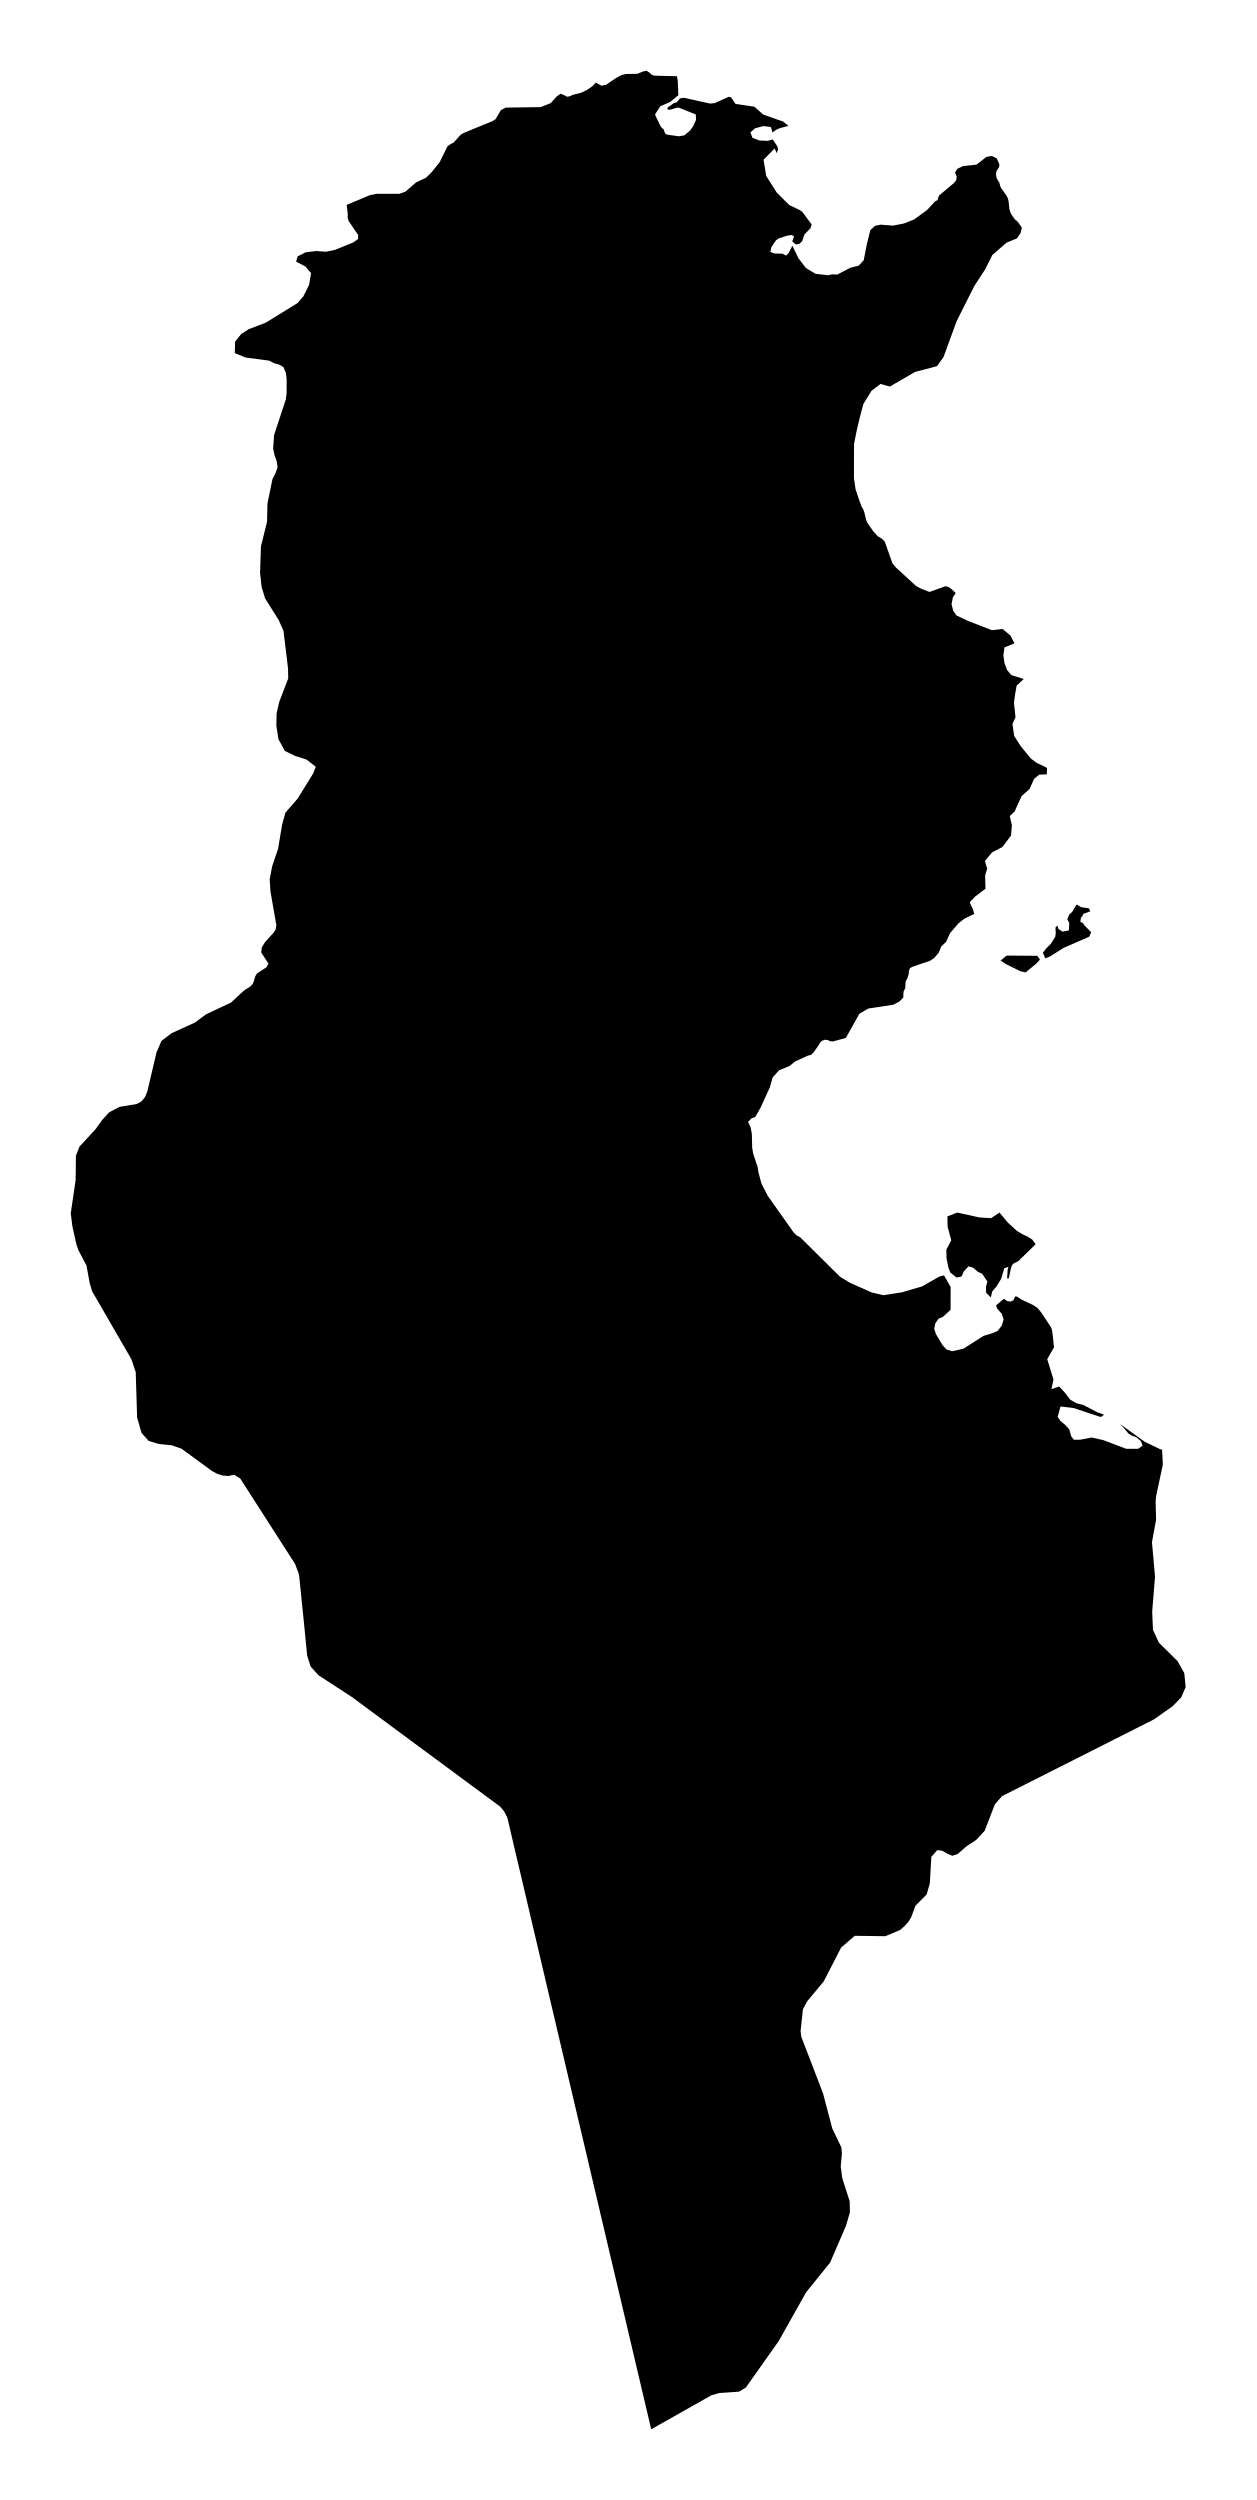
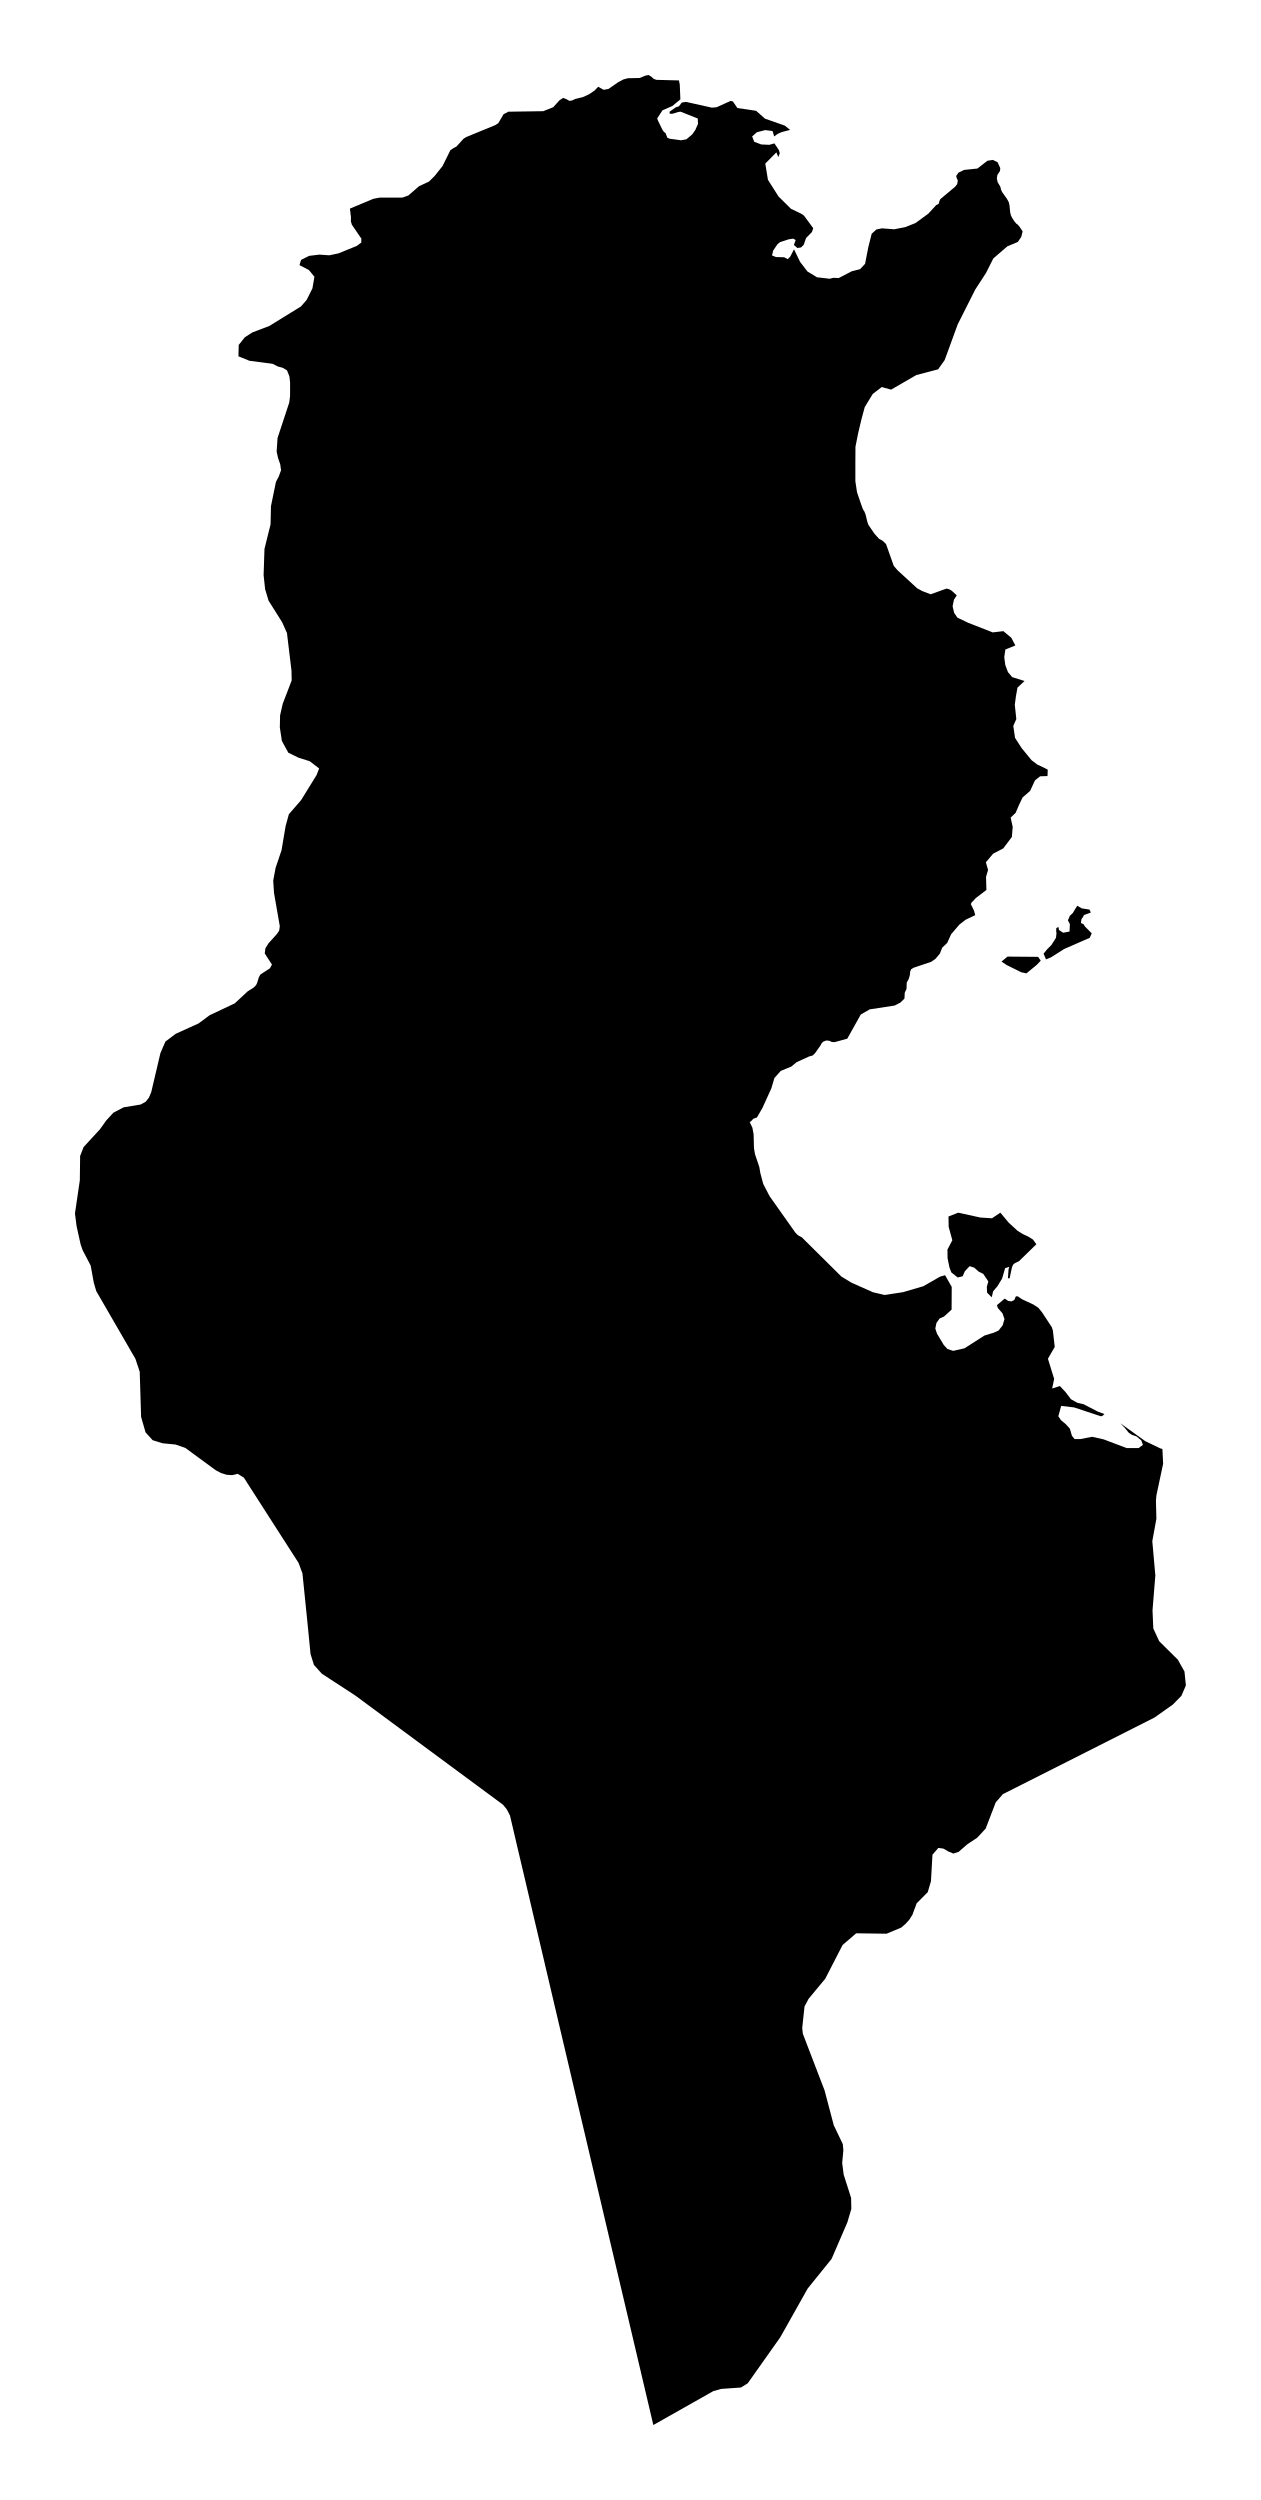
- <svg xmlns="http://www.w3.org/2000/svg" viewBox="5166.62 1277.80 119.65 238.07">
-   <path d="M5277.285,1415.849L5277.355,1417.266L5276.716,1420.271L5276.668,1420.757L5276.711,1422.524L5276.32,1424.665L5276.61,1427.938L5276.341,1431.269L5276.415,1433.008L5276.98,1434.23L5278.761,1435.992L5279.396,1437.127L5279.529,1438.457L5279.102,1439.443L5278.596,1439.961L5278.292,1440.273L5276.531,1441.521L5269.889,1444.879L5262.037,1448.844L5261.356,1449.631L5260.39,1452.141L5259.57,1453.021L5258.652,1453.625L5257.809,1454.358L5257.309,1454.522L5256.832,1454.326L5256.36,1454.05L5255.872,1453.981L5255.309,1454.629L5255.166,1457.16L5254.859,1458.21L5253.801,1459.273L5253.396,1460.366L5253.1,1460.841L5252.733,1461.242L5252.321,1461.597L5250.922,1462.181L5248.02,1462.142L5246.721,1463.259L5245.065,1466.479L5243.467,1468.408L5243.081,1469.14L5242.861,1471.2L5242.923,1471.749L5244.998,1477.155L5245.876,1480.486L5246.742,1482.294L5246.793,1482.882L5246.681,1484.096L5246.826,1485.216L5247.535,1487.431L5247.553,1488.489L5247.177,1489.765L5245.671,1493.258L5243.386,1496.089L5240.77,1500.741L5237.657,1505.146L5237.005,1505.553L5235.118,1505.685L5234.36,1505.899L5228.633,1509.137L5227.815,1505.657L5226.996,1502.178L5226.178,1498.701L5225.357,1495.223L5224.536,1491.744L5223.719,1488.267L5222.901,1484.788L5222.084,1481.31L5221.261,1477.832L5220.447,1474.354L5219.627,1470.877L5218.81,1467.399L5217.994,1463.92L5217.175,1460.446L5216.361,1456.967L5215.54,1453.49L5215.463,1453.157L5214.935,1450.893L5214.63,1450.296L5214.262,1449.85L5209.841,1446.584L5204.351,1442.527L5200.164,1439.427L5196.955,1437.334L5196.232,1436.534L5196.196,1436.494L5195.871,1435.452L5195.549,1432.19L5195.098,1427.751L5194.726,1426.741L5192.019,1422.526L5189.498,1418.595L5188.916,1418.232L5188.382,1418.357L5187.842,1418.318L5187.312,1418.15L5186.806,1417.883L5183.911,1415.758L5182.966,1415.429L5181.731,1415.31L5180.779,1415.014L5180.102,1414.264L5179.677,1412.788L5179.549,1408.602L5179.545,1408.471L5179.131,1407.232L5177.088,1403.7L5175.393,1400.77L5175.156,1399.965L5174.858,1398.324L5174.089,1396.852L5173.9,1396.311L5173.513,1394.574L5173.357,1393.346L5173.821,1390.178L5173.85,1387.851L5174.183,1386.997L5174.728,1386.406L5175.737,1385.311L5176.346,1384.458L5177.031,1383.712L5178.014,1383.201L5179.636,1382.934L5180.114,1382.669L5180.426,1382.273L5180.644,1381.76L5181.522,1378.026L5181.999,1376.918L5182.982,1376.176L5185.177,1375.181L5186.227,1374.4L5188.63,1373.265L5188.84,1373.069L5189.871,1372.11L5190.464,1371.737L5190.663,1371.525L5190.769,1371.308L5190.935,1370.759L5191.09,1370.501L5191.995,1369.911L5192.182,1369.557L5191.496,1368.499L5191.555,1368.008L5191.845,1367.537L5192.645,1366.651L5192.678,1366.602L5192.872,1366.319L5192.933,1365.89L5192.379,1362.707L5192.303,1361.534L5192.532,1360.313L5193.1,1358.629L5193.491,1356.306L5193.801,1355.189L5194.972,1353.838L5196.454,1351.436L5196.692,1350.816L5195.796,1350.124L5194.725,1349.788L5193.748,1349.31L5193.132,1348.187L5192.936,1346.895L5192.96,1345.743L5193.209,1344.643L5194.067,1342.407L5194.051,1341.475L5193.734,1338.843L5193.617,1337.873L5193.157,1336.842L5191.86,1334.779L5191.529,1333.676L5191.385,1332.339L5191.469,1329.83L5191.958,1327.859L5192.051,1327.485L5192.088,1325.749L5192.564,1323.429L5192.837,1322.907L5193.053,1322.311L5192.973,1321.742L5192.769,1321.158L5192.632,1320.533L5192.719,1319.231L5193.834,1315.851L5193.855,1315.687L5193.913,1315.252L5193.918,1313.951L5193.852,1313.347L5193.622,1312.768L5193.225,1312.528L5192.741,1312.395L5192.243,1312.141L5190.032,1311.853L5188.981,1311.426L5188.982,1311.406L5189.006,1310.34L5189.586,1309.611L5190.305,1309.146L5191.929,1308.527L5194.951,1306.662L5195.503,1306.032L5196.053,1304.928L5196.242,1303.822L5195.713,1303.179L5194.815,1302.713L5194.964,1302.212L5195.737,1301.825L5196.714,1301.706L5197.665,1301.771L5198.533,1301.59L5200.272,1300.884L5200.717,1300.56L5200.727,1300.178L5199.821,1298.849L5199.725,1298.525L5199.736,1298.146L5199.633,1297.312L5200.099,1297.115L5201.879,1296.371L5202.495,1296.255L5204.66,1296.255L5205.221,1296.054L5206.244,1295.167L5207.001,1294.814L5207.192,1294.725L5207.738,1294.183L5208.498,1293.226L5209.234,1291.729L5209.566,1291.505L5209.81,1291.383L5210.497,1290.628L5210.76,1290.466L5211.513,1290.156L5213.509,1289.338L5213.812,1289.149L5214.319,1288.289L5214.775,1288.047L5218.111,1287.999L5219.066,1287.618L5219.664,1286.956L5220.011,1286.725L5220.357,1286.865L5220.621,1287.017L5220.898,1286.962L5221.164,1286.831L5221.902,1286.652L5222.487,1286.383L5223.013,1286.027L5223.361,1285.665L5223.885,1285.957L5224.347,1285.872L5225.263,1285.236L5225.781,1284.961L5226.208,1284.849L5227.322,1284.826L5227.875,1284.6L5228.182,1284.542L5228.453,1284.708L5228.663,1284.905L5228.925,1285.004L5231.089,1285.058L5231.096,1285.15L5231.159,1285.449L5231.217,1286.871L5230.454,1287.5L5229.505,1287.915L5229,1288.692L5229.09,1288.929L5229.512,1289.791L5229.644,1289.982L5229.796,1290.083L5229.968,1290.528L5230.178,1290.628L5231.291,1290.779L5231.799,1290.683L5232.347,1290.218L5232.643,1289.795L5232.902,1289.214L5232.878,1288.699L5231.242,1288.047L5231,1288.077L5230.486,1288.239L5230.195,1288.243L5230.189,1288.047L5230.792,1287.618L5231.033,1287.554L5231.182,1287.408L5231.287,1287.254L5231.373,1287.169L5231.752,1287.11L5234.233,1287.662L5234.687,1287.618L5236.021,1287.016L5236.239,1287.071L5236.665,1287.697L5238.456,1287.962L5239.302,1288.711L5241.208,1289.382L5241.703,1289.787L5240.898,1290L5240.528,1290.159L5240.182,1290.412L5240.027,1289.895L5239.319,1289.805L5238.517,1290.018L5238.076,1290.412L5238.278,1290.927L5238.95,1291.178L5239.718,1291.213L5240.204,1291.076L5240.388,1291.349L5240.624,1291.703L5240.717,1292.005L5240.579,1292.388L5240.391,1291.935L5239.331,1293.007L5239.586,1294.556L5240.592,1296.143L5241.792,1297.331L5242.753,1297.789L5243.026,1297.976L5243.643,1298.813L5243.913,1299.177L5243.793,1299.545L5243.23,1300.123L5243.006,1300.767L5242.748,1301.02L5242.403,1301.076L5242.064,1300.789L5242.236,1300.31L5241.994,1300.179L5241.559,1300.246L5240.744,1300.515L5240.503,1300.702L5240.089,1301.317L5239.974,1301.781L5240.345,1301.937L5241.14,1301.96L5241.476,1302.137L5241.64,1301.975L5241.716,1301.899L5242.077,1301.199L5242.661,1302.406L5243.362,1303.319L5244.274,1303.872L5245.488,1304.013L5245.834,1303.924L5246.348,1303.946L5247.613,1303.291L5248.392,1303.097L5248.87,1302.586L5249.039,1301.708L5249.181,1300.984L5249.501,1299.714L5249.946,1299.307L5250.478,1299.195L5251.659,1299.284L5252.719,1299.077L5253.689,1298.688L5254.919,1297.787L5255.671,1296.97L5255.898,1296.858L5255.985,1296.566L5256.06,1296.407L5257.475,1295.218L5257.676,1294.964L5257.73,1294.614L5257.627,1294.395L5257.575,1294.191L5257.797,1293.871L5258.334,1293.612L5259.608,1293.479L5260.559,1292.738L5261.079,1292.654L5261.535,1292.879L5261.789,1293.44L5261.764,1293.711L5261.515,1294.086L5261.463,1294.418L5261.533,1294.768L5261.797,1295.218L5261.862,1295.502L5261.963,1295.721L5262.425,1296.371L5262.599,1296.685L5262.67,1296.994L5262.737,1297.668L5262.816,1297.976L5262.942,1298.223L5263.125,1298.506L5263.315,1298.738L5263.453,1298.834L5263.607,1299.007L5263.927,1299.484L5263.801,1300.004L5263.469,1300.496L5262.469,1300.912L5261.125,1302.074L5260.423,1303.467L5259.397,1305.047L5257.725,1308.367L5256.474,1311.79L5255.85,1312.67L5253.767,1313.216L5251.357,1314.611L5250.463,1314.363L5249.605,1315.021L5248.838,1316.275L5248.515,1317.476L5248.208,1318.776L5247.95,1320.072L5247.941,1321.693L5247.941,1323.364L5248.098,1324.409L5248.46,1325.48L5248.668,1326.049L5248.798,1326.249L5248.92,1326.557L5249.088,1327.253L5249.192,1327.541L5249.779,1328.396L5250.2,1328.864L5250.559,1329.065L5250.873,1329.373L5251.61,1331.452L5251.967,1331.87L5253.785,1333.54L5253.847,1333.598L5254.349,1333.868L5255.137,1334.169L5256.649,1333.625L5256.908,1333.687L5257.149,1333.829L5257.63,1334.268L5257.362,1334.687L5257.234,1335.313L5257.385,1335.952L5257.694,1336.403L5258.739,1336.901L5261.069,1337.812L5262.088,1337.693L5262.848,1338.329L5263.23,1339.062L5262.277,1339.447L5262.171,1340.179L5262.238,1340.688L5262.271,1340.932L5262.524,1341.607L5262.93,1342.088L5264.11,1342.457L5263.434,1343.09L5263.283,1343.94L5263.179,1344.729L5263.324,1346.101L5263.034,1346.745L5263.201,1347.892L5263.837,1348.875L5264.779,1350.024L5265.323,1350.44L5265.971,1350.744L5266.326,1350.926L5266.305,1351.541L5265.597,1351.566L5265.105,1351.956L5264.647,1352.954L5263.918,1353.594L5263.582,1354.302L5263.254,1355.064L5262.781,1355.512L5262.979,1356.406L5262.899,1357.362L5262.074,1358.459L5261.107,1358.96L5260.414,1359.784L5260.624,1360.519L5260.43,1361.175L5260.466,1362.429L5259.448,1363.202L5259.231,1363.449L5259.074,1363.589L5258.976,1363.776L5259.279,1364.402L5259.396,1364.833L5258.477,1365.274L5257.888,1365.732L5257.094,1366.659L5256.722,1367.481L5256.239,1367.947L5256.02,1368.509L5255.591,1369.018L5255.188,1369.295L5253.496,1369.865L5253.269,1370.012L5253.178,1370.231L5253.149,1370.56L5253.036,1370.947L5252.853,1371.271L5252.828,1371.891L5252.661,1372.245L5252.635,1372.805L5252.252,1373.185L5251.693,1373.475L5249.315,1373.839L5248.458,1374.332L5247.168,1376.643L5245.942,1376.975L5245.688,1376.954L5245.449,1376.841L5245.161,1376.813L5244.858,1376.93L5244.707,1377.092L5244.611,1377.285L5244.086,1378.032L5243.853,1378.251L5243.522,1378.34L5242.324,1378.888L5241.822,1379.303L5240.812,1379.719L5240.203,1380.399L5239.915,1381.381L5239.055,1383.269L5238.537,1384.168L5238.183,1384.297L5237.971,1384.531L5237.967,1384.534L5237.844,1384.611L5238.102,1385.155L5238.216,1385.783L5238.25,1387.108L5238.35,1387.683L5238.761,1388.908L5238.86,1389.489L5239.134,1390.519L5239.743,1391.694L5242.198,1395.166L5242.452,1395.425L5242.821,1395.624L5246.609,1399.379L5247.587,1399.971L5249.624,1400.875L5249.99,1400.961L5250.741,1401.138L5252.506,1400.866L5254.431,1400.301L5256.033,1399.386L5256.517,1399.249L5257.15,1400.365L5257.138,1402.535L5256.404,1403.203L5255.996,1403.379L5255.692,1403.807L5255.581,1404.343L5255.746,1404.84L5256.386,1405.908L5256.745,1406.302L5257.29,1406.477L5258.371,1406.233L5260.276,1405.015L5261.193,1404.732L5261.627,1404.532L5262.015,1404.044L5262.193,1403.445L5262.009,1402.901L5261.554,1402.377L5261.477,1402.106L5262.219,1401.479L5262.527,1401.695L5262.854,1401.752L5263.128,1401.618L5263.282,1401.263L5263.455,1401.263L5263.875,1401.546L5264.973,1402.061L5265.432,1402.362L5265.786,1402.8L5266.718,1404.216L5266.816,1404.519L5266.995,1406.099L5266.345,1407.231L5266.941,1409.162L5266.747,1410.075L5267.485,1409.84L5268.01,1410.395L5268.541,1411.095L5269.147,1411.436L5269.766,1411.583L5271.105,1412.28L5271.746,1412.515L5271.588,1412.665L5271.514,1412.704L5271.402,1412.729L5268.854,1411.884L5267.61,1411.737L5267.338,1412.729L5267.598,1413.107L5268.025,1413.459L5268.441,1413.91L5268.638,1414.593L5268.889,1414.906L5269.453,1414.904L5270.574,1414.69L5271.673,1414.937L5273.868,1415.768L5275.012,1415.768L5275.423,1415.46L5275.267,1415.035L5274.82,1414.658L5274.354,1414.495L5274.055,1414.287L5273.683,1413.827L5273.27,1413.398L5275.65,1415.109L5277.096,1415.803L5277.271,1415.846ZM5263.433,1394.994L5263.944,1395.313L5264.467,1395.557L5264.923,1395.845L5265.239,1396.288L5263.589,1397.898L5263.168,1398.106L5263.011,1398.246L5262.903,1398.508L5262.685,1399.539L5262.524,1399.539L5262.579,1398.704L5262.65,1398.442L5262.254,1398.577L5261.962,1399.574L5261.523,1400.293L5261.107,1400.786L5260.973,1401.358L5260.53,1400.91L5260.505,1400.357L5260.647,1399.84L5260.165,1399.119L5259.725,1398.901L5259.305,1398.527L5258.858,1398.384L5258.396,1398.882L5258.195,1399.351L5257.724,1399.463L5257.112,1398.979L5256.934,1398.5L5256.754,1397.631L5256.741,1396.798L5257.208,1395.908L5256.857,1394.614L5256.841,1393.635L5257.777,1393.27L5259.875,1393.733L5260.994,1393.806L5261.801,1393.27L5262.595,1394.224ZM5261.909,1369.272L5262.151,1369.072L5262.483,1368.796L5265.402,1368.821L5265.658,1369.183L5265.288,1369.578L5264.288,1370.399L5263.793,1370.293L5263.276,1370.035L5262.416,1369.612ZM5269.499,1365.59L5269.734,1365.685L5269.887,1365.921L5270.529,1366.571L5270.345,1367L5267.891,1368.072L5266.625,1368.874L5266.162,1369.063L5265.929,1368.523L5266.269,1368.098L5266.678,1367.688L5267.114,1367.003L5267.163,1366.566L5267.134,1366.366L5267.144,1366.075L5267.343,1365.956L5267.408,1366.259L5267.802,1366.516L5268.41,1366.402L5268.442,1365.695L5268.256,1365.33L5268.44,1364.901L5268.734,1364.618L5268.931,1364.278L5269.149,1363.936L5269.579,1364.187L5270.317,1364.303L5270.446,1364.583L5269.788,1364.823L5269.7,1365.011L5269.549,1365.213Z" fill="#000000" />
+ <svg xmlns="http://www.w3.org/2000/svg" viewBox="0 0 504.36 1000.00">
+   <g transform="translate(30.00 30.00) scale(4.185309) translate(-5173.36 -1284.54)">
+     <path d="M5277.285,1415.849L5277.355,1417.266L5276.716,1420.271L5276.668,1420.757L5276.711,1422.524L5276.32,1424.665L5276.61,1427.938L5276.341,1431.269L5276.415,1433.008L5276.98,1434.23L5278.761,1435.992L5279.396,1437.127L5279.529,1438.457L5279.102,1439.443L5278.596,1439.961L5278.292,1440.273L5276.531,1441.521L5269.889,1444.879L5262.037,1448.844L5261.356,1449.631L5260.39,1452.141L5259.57,1453.021L5258.652,1453.625L5257.809,1454.358L5257.309,1454.522L5256.832,1454.326L5256.36,1454.05L5255.872,1453.981L5255.309,1454.629L5255.166,1457.16L5254.859,1458.21L5253.801,1459.273L5253.396,1460.366L5253.1,1460.841L5252.733,1461.242L5252.321,1461.597L5250.922,1462.181L5248.02,1462.142L5246.721,1463.259L5245.065,1466.479L5243.467,1468.408L5243.081,1469.14L5242.861,1471.2L5242.923,1471.749L5244.998,1477.155L5245.876,1480.486L5246.742,1482.294L5246.793,1482.882L5246.681,1484.096L5246.826,1485.216L5247.535,1487.431L5247.553,1488.489L5247.177,1489.765L5245.671,1493.258L5243.386,1496.089L5240.77,1500.741L5237.657,1505.146L5237.005,1505.553L5235.118,1505.685L5234.36,1505.899L5228.633,1509.137L5227.815,1505.657L5226.996,1502.178L5226.178,1498.701L5225.357,1495.223L5224.536,1491.744L5223.719,1488.267L5222.901,1484.788L5222.084,1481.31L5221.261,1477.832L5220.447,1474.354L5219.627,1470.877L5218.81,1467.399L5217.994,1463.92L5217.175,1460.446L5216.361,1456.967L5215.54,1453.49L5215.463,1453.157L5214.935,1450.893L5214.63,1450.296L5214.262,1449.85L5209.841,1446.584L5204.351,1442.527L5200.164,1439.427L5196.955,1437.334L5196.232,1436.534L5196.196,1436.494L5195.871,1435.452L5195.549,1432.19L5195.098,1427.751L5194.726,1426.741L5192.019,1422.526L5189.498,1418.595L5188.916,1418.232L5188.382,1418.357L5187.842,1418.318L5187.312,1418.15L5186.806,1417.883L5183.911,1415.758L5182.966,1415.429L5181.731,1415.31L5180.779,1415.014L5180.102,1414.264L5179.677,1412.788L5179.549,1408.602L5179.545,1408.471L5179.131,1407.232L5177.088,1403.7L5175.393,1400.77L5175.156,1399.965L5174.858,1398.324L5174.089,1396.852L5173.9,1396.311L5173.513,1394.574L5173.357,1393.346L5173.821,1390.178L5173.85,1387.851L5174.183,1386.997L5174.728,1386.406L5175.737,1385.311L5176.346,1384.458L5177.031,1383.712L5178.014,1383.201L5179.636,1382.934L5180.114,1382.669L5180.426,1382.273L5180.644,1381.76L5181.522,1378.026L5181.999,1376.918L5182.982,1376.176L5185.177,1375.181L5186.227,1374.4L5188.63,1373.265L5188.84,1373.069L5189.871,1372.11L5190.464,1371.737L5190.663,1371.525L5190.769,1371.308L5190.935,1370.759L5191.09,1370.501L5191.995,1369.911L5192.182,1369.557L5191.496,1368.499L5191.555,1368.008L5191.845,1367.537L5192.645,1366.651L5192.678,1366.602L5192.872,1366.319L5192.933,1365.89L5192.379,1362.707L5192.303,1361.534L5192.532,1360.313L5193.1,1358.629L5193.491,1356.306L5193.801,1355.189L5194.972,1353.838L5196.454,1351.436L5196.692,1350.816L5195.796,1350.124L5194.725,1349.788L5193.748,1349.31L5193.132,1348.187L5192.936,1346.895L5192.96,1345.743L5193.209,1344.643L5194.067,1342.407L5194.051,1341.475L5193.734,1338.843L5193.617,1337.873L5193.157,1336.842L5191.86,1334.779L5191.529,1333.676L5191.385,1332.339L5191.469,1329.83L5191.958,1327.859L5192.051,1327.485L5192.088,1325.749L5192.564,1323.429L5192.837,1322.907L5193.053,1322.311L5192.973,1321.742L5192.769,1321.158L5192.632,1320.533L5192.719,1319.231L5193.834,1315.851L5193.855,1315.687L5193.913,1315.252L5193.918,1313.951L5193.852,1313.347L5193.622,1312.768L5193.225,1312.528L5192.741,1312.395L5192.243,1312.141L5190.032,1311.853L5188.981,1311.426L5188.982,1311.406L5189.006,1310.34L5189.586,1309.611L5190.305,1309.146L5191.929,1308.527L5194.951,1306.662L5195.503,1306.032L5196.053,1304.928L5196.242,1303.822L5195.713,1303.179L5194.815,1302.713L5194.964,1302.212L5195.737,1301.825L5196.714,1301.706L5197.665,1301.771L5198.533,1301.59L5200.272,1300.884L5200.717,1300.56L5200.727,1300.178L5199.821,1298.849L5199.725,1298.525L5199.736,1298.146L5199.633,1297.312L5200.099,1297.115L5201.879,1296.371L5202.495,1296.255L5204.66,1296.255L5205.221,1296.054L5206.244,1295.167L5207.001,1294.814L5207.192,1294.725L5207.738,1294.183L5208.498,1293.226L5209.234,1291.729L5209.566,1291.505L5209.81,1291.383L5210.497,1290.628L5210.76,1290.466L5211.513,1290.156L5213.509,1289.338L5213.812,1289.149L5214.319,1288.289L5214.775,1288.047L5218.111,1287.999L5219.066,1287.618L5219.664,1286.956L5220.011,1286.725L5220.357,1286.865L5220.621,1287.017L5220.898,1286.962L5221.164,1286.831L5221.902,1286.652L5222.487,1286.383L5223.013,1286.027L5223.361,1285.665L5223.885,1285.957L5224.347,1285.872L5225.263,1285.236L5225.781,1284.961L5226.208,1284.849L5227.322,1284.826L5227.875,1284.6L5228.182,1284.542L5228.453,1284.708L5228.663,1284.905L5228.925,1285.004L5231.089,1285.058L5231.096,1285.15L5231.159,1285.449L5231.217,1286.871L5230.454,1287.5L5229.505,1287.915L5229,1288.692L5229.09,1288.929L5229.512,1289.791L5229.644,1289.982L5229.796,1290.083L5229.968,1290.528L5230.178,1290.628L5231.291,1290.779L5231.799,1290.683L5232.347,1290.218L5232.643,1289.795L5232.902,1289.214L5232.878,1288.699L5231.242,1288.047L5231,1288.077L5230.486,1288.239L5230.195,1288.243L5230.189,1288.047L5230.792,1287.618L5231.033,1287.554L5231.182,1287.408L5231.287,1287.254L5231.373,1287.169L5231.752,1287.11L5234.233,1287.662L5234.687,1287.618L5236.021,1287.016L5236.239,1287.071L5236.665,1287.697L5238.456,1287.962L5239.302,1288.711L5241.208,1289.382L5241.703,1289.787L5240.898,1290L5240.528,1290.159L5240.182,1290.412L5240.027,1289.895L5239.319,1289.805L5238.517,1290.018L5238.076,1290.412L5238.278,1290.927L5238.95,1291.178L5239.718,1291.213L5240.204,1291.076L5240.388,1291.349L5240.624,1291.703L5240.717,1292.005L5240.579,1292.388L5240.391,1291.935L5239.331,1293.007L5239.586,1294.556L5240.592,1296.143L5241.792,1297.331L5242.753,1297.789L5243.026,1297.976L5243.643,1298.813L5243.913,1299.177L5243.793,1299.545L5243.23,1300.123L5243.006,1300.767L5242.748,1301.02L5242.403,1301.076L5242.064,1300.789L5242.236,1300.31L5241.994,1300.179L5241.559,1300.246L5240.744,1300.515L5240.503,1300.702L5240.089,1301.317L5239.974,1301.781L5240.345,1301.937L5241.14,1301.96L5241.476,1302.137L5241.64,1301.975L5241.716,1301.899L5242.077,1301.199L5242.661,1302.406L5243.362,1303.319L5244.274,1303.872L5245.488,1304.013L5245.834,1303.924L5246.348,1303.946L5247.613,1303.291L5248.392,1303.097L5248.87,1302.586L5249.039,1301.708L5249.181,1300.984L5249.501,1299.714L5249.946,1299.307L5250.478,1299.195L5251.659,1299.284L5252.719,1299.077L5253.689,1298.688L5254.919,1297.787L5255.671,1296.97L5255.898,1296.858L5255.985,1296.566L5256.06,1296.407L5257.475,1295.218L5257.676,1294.964L5257.73,1294.614L5257.627,1294.395L5257.575,1294.191L5257.797,1293.871L5258.334,1293.612L5259.608,1293.479L5260.559,1292.738L5261.079,1292.654L5261.535,1292.879L5261.789,1293.44L5261.764,1293.711L5261.515,1294.086L5261.463,1294.418L5261.533,1294.768L5261.797,1295.218L5261.862,1295.502L5261.963,1295.721L5262.425,1296.371L5262.599,1296.685L5262.67,1296.994L5262.737,1297.668L5262.816,1297.976L5262.942,1298.223L5263.125,1298.506L5263.315,1298.738L5263.453,1298.834L5263.607,1299.007L5263.927,1299.484L5263.801,1300.004L5263.469,1300.496L5262.469,1300.912L5261.125,1302.074L5260.423,1303.467L5259.397,1305.047L5257.725,1308.367L5256.474,1311.79L5255.85,1312.67L5253.767,1313.216L5251.357,1314.611L5250.463,1314.363L5249.605,1315.021L5248.838,1316.275L5248.515,1317.476L5248.208,1318.776L5247.95,1320.072L5247.941,1321.693L5247.941,1323.364L5248.098,1324.409L5248.46,1325.48L5248.668,1326.049L5248.798,1326.249L5248.92,1326.557L5249.088,1327.253L5249.192,1327.541L5249.779,1328.396L5250.2,1328.864L5250.559,1329.065L5250.873,1329.373L5251.61,1331.452L5251.967,1331.87L5253.785,1333.54L5253.847,1333.598L5254.349,1333.868L5255.137,1334.169L5256.649,1333.625L5256.908,1333.687L5257.149,1333.829L5257.63,1334.268L5257.362,1334.687L5257.234,1335.313L5257.385,1335.952L5257.694,1336.403L5258.739,1336.901L5261.069,1337.812L5262.088,1337.693L5262.848,1338.329L5263.23,1339.062L5262.277,1339.447L5262.171,1340.179L5262.238,1340.688L5262.271,1340.932L5262.524,1341.607L5262.93,1342.088L5264.11,1342.457L5263.434,1343.09L5263.283,1343.94L5263.179,1344.729L5263.324,1346.101L5263.034,1346.745L5263.201,1347.892L5263.837,1348.875L5264.779,1350.024L5265.323,1350.44L5265.971,1350.744L5266.326,1350.926L5266.305,1351.541L5265.597,1351.566L5265.105,1351.956L5264.647,1352.954L5263.918,1353.594L5263.582,1354.302L5263.254,1355.064L5262.781,1355.512L5262.979,1356.406L5262.899,1357.362L5262.074,1358.459L5261.107,1358.96L5260.414,1359.784L5260.624,1360.519L5260.43,1361.175L5260.466,1362.429L5259.448,1363.202L5259.231,1363.449L5259.074,1363.589L5258.976,1363.776L5259.279,1364.402L5259.396,1364.833L5258.477,1365.274L5257.888,1365.732L5257.094,1366.659L5256.722,1367.481L5256.239,1367.947L5256.02,1368.509L5255.591,1369.018L5255.188,1369.295L5253.496,1369.865L5253.269,1370.012L5253.178,1370.231L5253.149,1370.56L5253.036,1370.947L5252.853,1371.271L5252.828,1371.891L5252.661,1372.245L5252.635,1372.805L5252.252,1373.185L5251.693,1373.475L5249.315,1373.839L5248.458,1374.332L5247.168,1376.643L5245.942,1376.975L5245.688,1376.954L5245.449,1376.841L5245.161,1376.813L5244.858,1376.93L5244.707,1377.092L5244.611,1377.285L5244.086,1378.032L5243.853,1378.251L5243.522,1378.34L5242.324,1378.888L5241.822,1379.303L5240.812,1379.719L5240.203,1380.399L5239.915,1381.381L5239.055,1383.269L5238.537,1384.168L5238.183,1384.297L5237.971,1384.531L5237.967,1384.534L5237.844,1384.611L5238.102,1385.155L5238.216,1385.783L5238.25,1387.108L5238.35,1387.683L5238.761,1388.908L5238.86,1389.489L5239.134,1390.519L5239.743,1391.694L5242.198,1395.166L5242.452,1395.425L5242.821,1395.624L5246.609,1399.379L5247.587,1399.971L5249.624,1400.875L5249.99,1400.961L5250.741,1401.138L5252.506,1400.866L5254.431,1400.301L5256.033,1399.386L5256.517,1399.249L5257.15,1400.365L5257.138,1402.535L5256.404,1403.203L5255.996,1403.379L5255.692,1403.807L5255.581,1404.343L5255.746,1404.84L5256.386,1405.908L5256.745,1406.302L5257.29,1406.477L5258.371,1406.233L5260.276,1405.015L5261.193,1404.732L5261.627,1404.532L5262.015,1404.044L5262.193,1403.445L5262.009,1402.901L5261.554,1402.377L5261.477,1402.106L5262.219,1401.479L5262.527,1401.695L5262.854,1401.752L5263.128,1401.618L5263.282,1401.263L5263.455,1401.263L5263.875,1401.546L5264.973,1402.061L5265.432,1402.362L5265.786,1402.8L5266.718,1404.216L5266.816,1404.519L5266.995,1406.099L5266.345,1407.231L5266.941,1409.162L5266.747,1410.075L5267.485,1409.84L5268.01,1410.395L5268.541,1411.095L5269.147,1411.436L5269.766,1411.583L5271.105,1412.28L5271.746,1412.515L5271.588,1412.665L5271.514,1412.704L5271.402,1412.729L5268.854,1411.884L5267.61,1411.737L5267.338,1412.729L5267.598,1413.107L5268.025,1413.459L5268.441,1413.91L5268.638,1414.593L5268.889,1414.906L5269.453,1414.904L5270.574,1414.69L5271.673,1414.937L5273.868,1415.768L5275.012,1415.768L5275.423,1415.46L5275.267,1415.035L5274.82,1414.658L5274.354,1414.495L5274.055,1414.287L5273.683,1413.827L5273.27,1413.398L5275.65,1415.109L5277.096,1415.803L5277.271,1415.846ZM5263.433,1394.994L5263.944,1395.313L5264.467,1395.557L5264.923,1395.845L5265.239,1396.288L5263.589,1397.898L5263.168,1398.106L5263.011,1398.246L5262.903,1398.508L5262.685,1399.539L5262.524,1399.539L5262.579,1398.704L5262.65,1398.442L5262.254,1398.577L5261.962,1399.574L5261.523,1400.293L5261.107,1400.786L5260.973,1401.358L5260.53,1400.91L5260.505,1400.357L5260.647,1399.84L5260.165,1399.119L5259.725,1398.901L5259.305,1398.527L5258.858,1398.384L5258.396,1398.882L5258.195,1399.351L5257.724,1399.463L5257.112,1398.979L5256.934,1398.5L5256.754,1397.631L5256.741,1396.798L5257.208,1395.908L5256.857,1394.614L5256.841,1393.635L5257.777,1393.27L5259.875,1393.733L5260.994,1393.806L5261.801,1393.27L5262.595,1394.224ZM5261.909,1369.272L5262.151,1369.072L5262.483,1368.796L5265.402,1368.821L5265.658,1369.183L5265.288,1369.578L5264.288,1370.399L5263.793,1370.293L5263.276,1370.035L5262.416,1369.612ZM5269.499,1365.59L5269.734,1365.685L5269.887,1365.921L5270.529,1366.571L5270.345,1367L5267.891,1368.072L5266.625,1368.874L5266.162,1369.063L5265.929,1368.523L5266.269,1368.098L5266.678,1367.688L5267.114,1367.003L5267.163,1366.566L5267.134,1366.366L5267.144,1366.075L5267.343,1365.956L5267.408,1366.259L5267.802,1366.516L5268.41,1366.402L5268.442,1365.695L5268.256,1365.33L5268.44,1364.901L5268.734,1364.618L5268.931,1364.278L5269.149,1363.936L5269.579,1364.187L5270.317,1364.303L5270.446,1364.583L5269.788,1364.823L5269.7,1365.011L5269.549,1365.213Z" fill="#000000" />
+   </g>
</svg>
